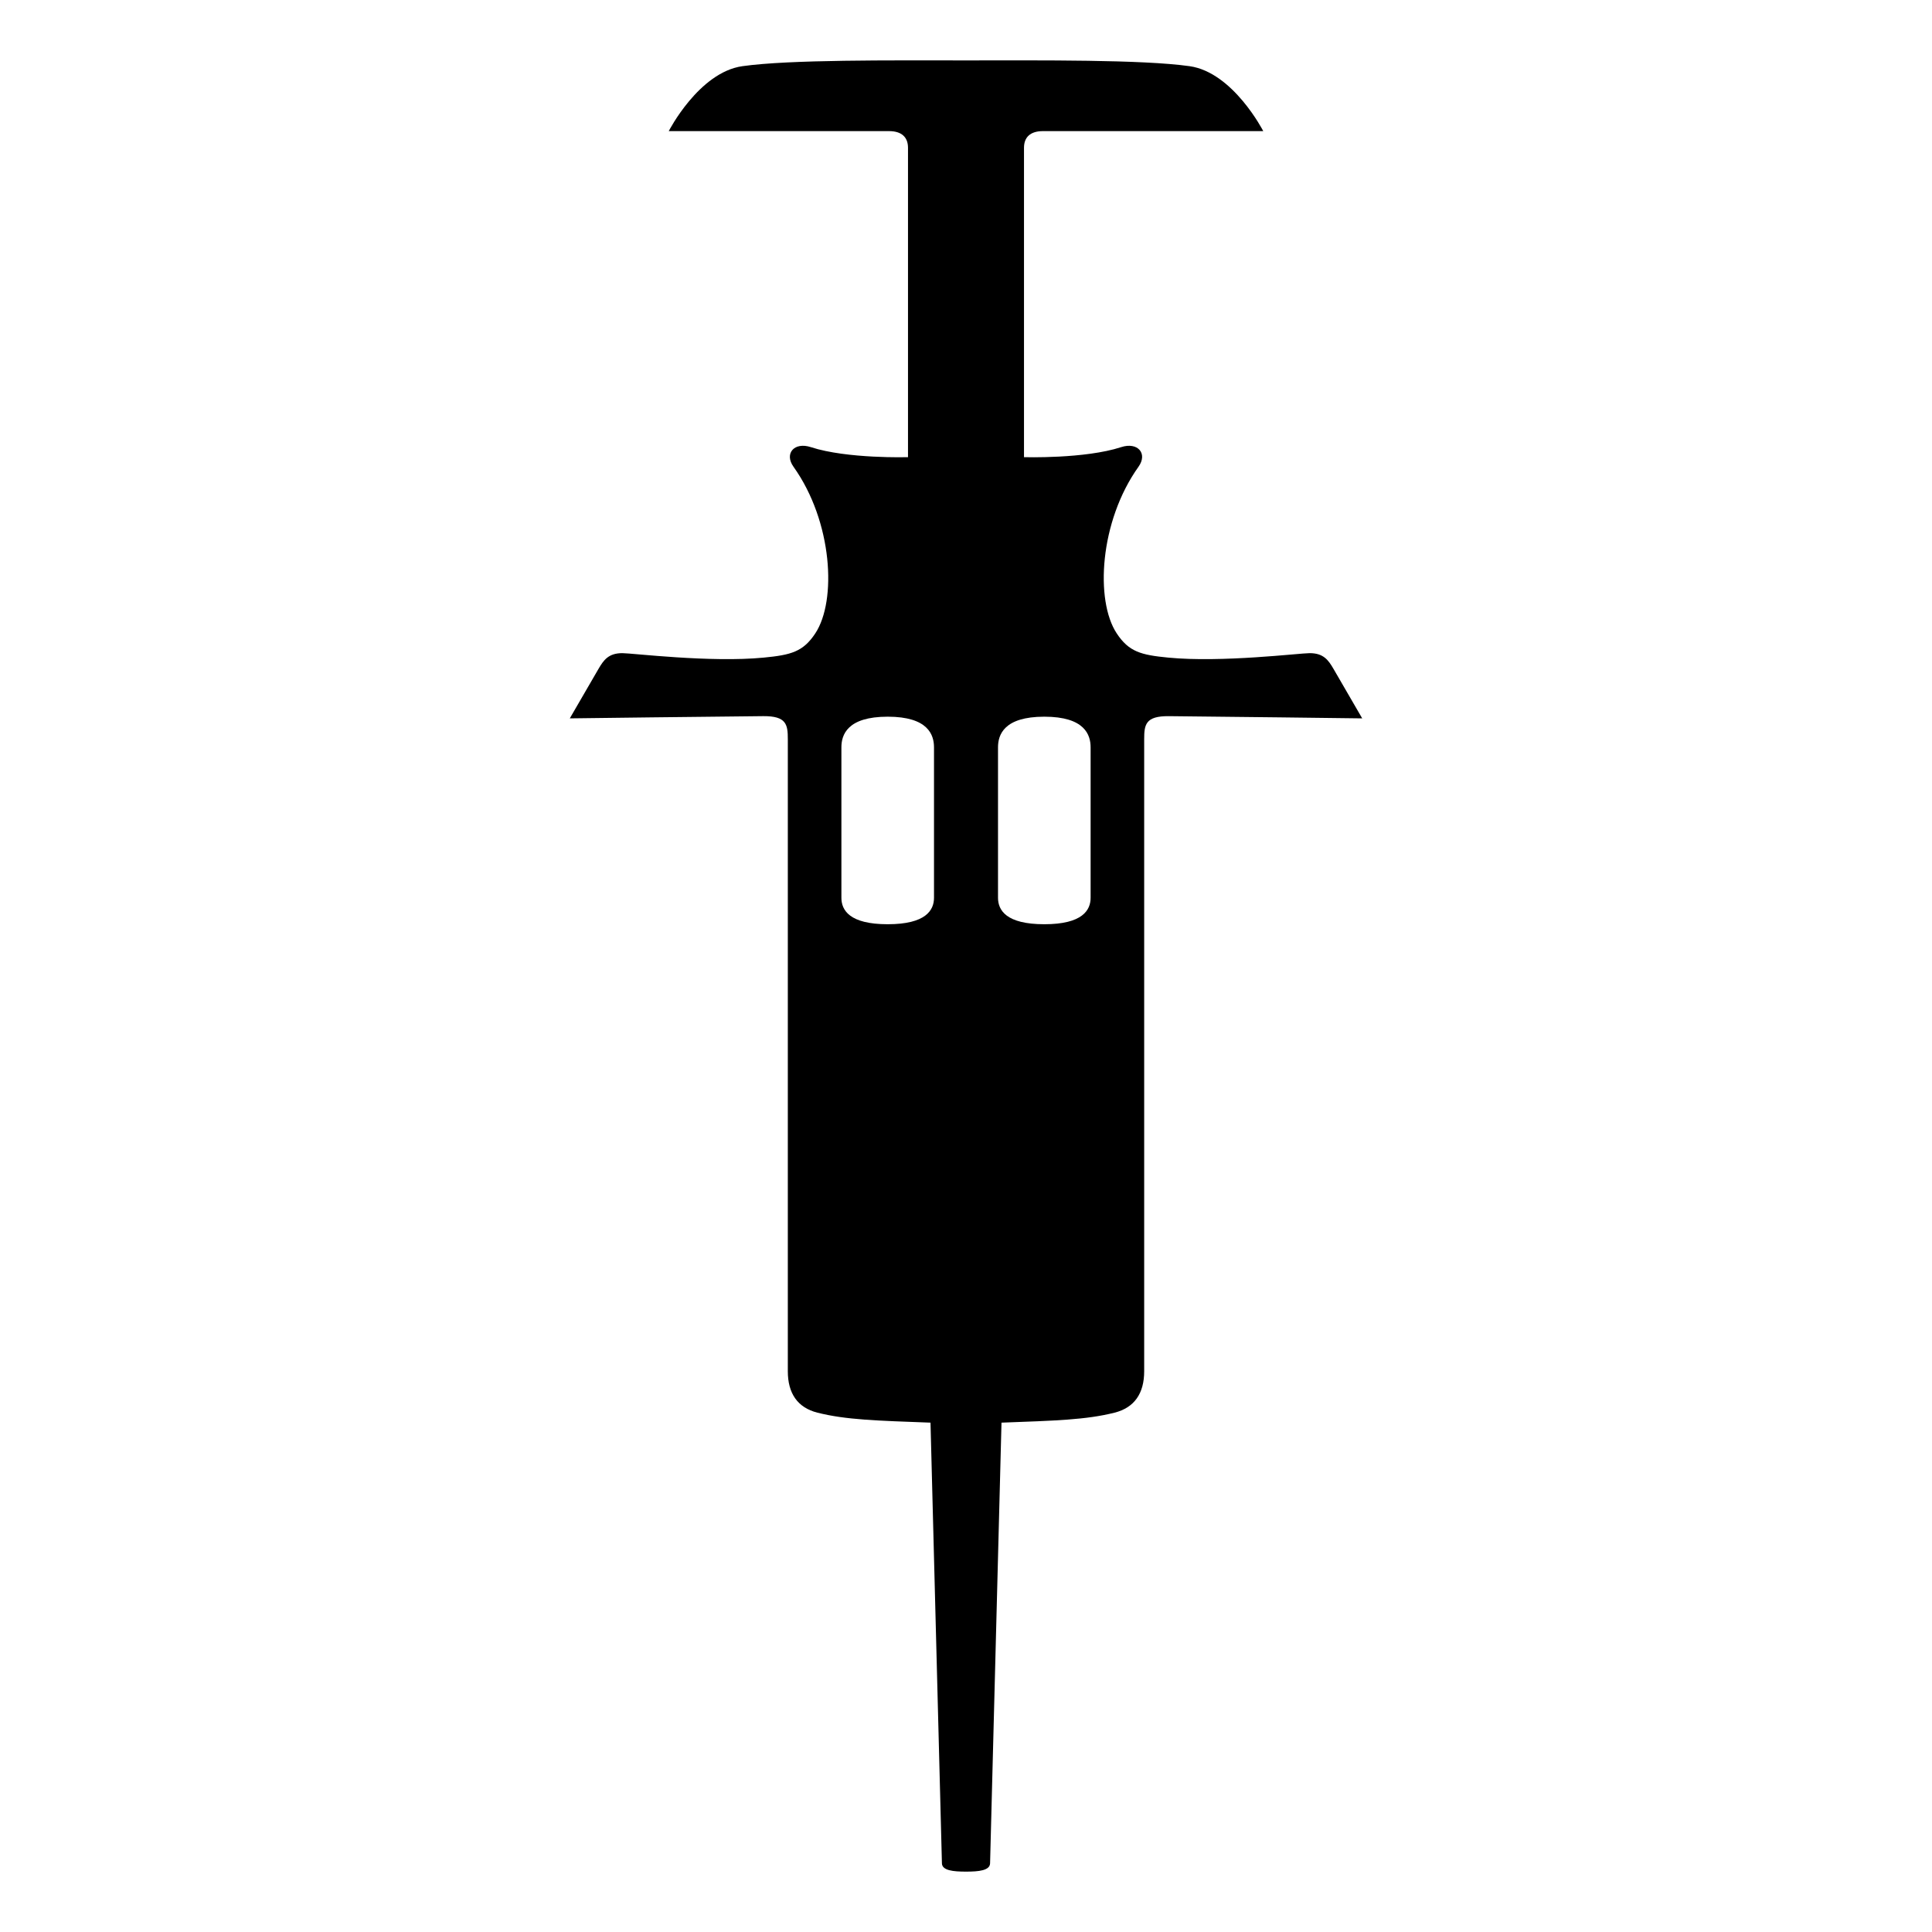
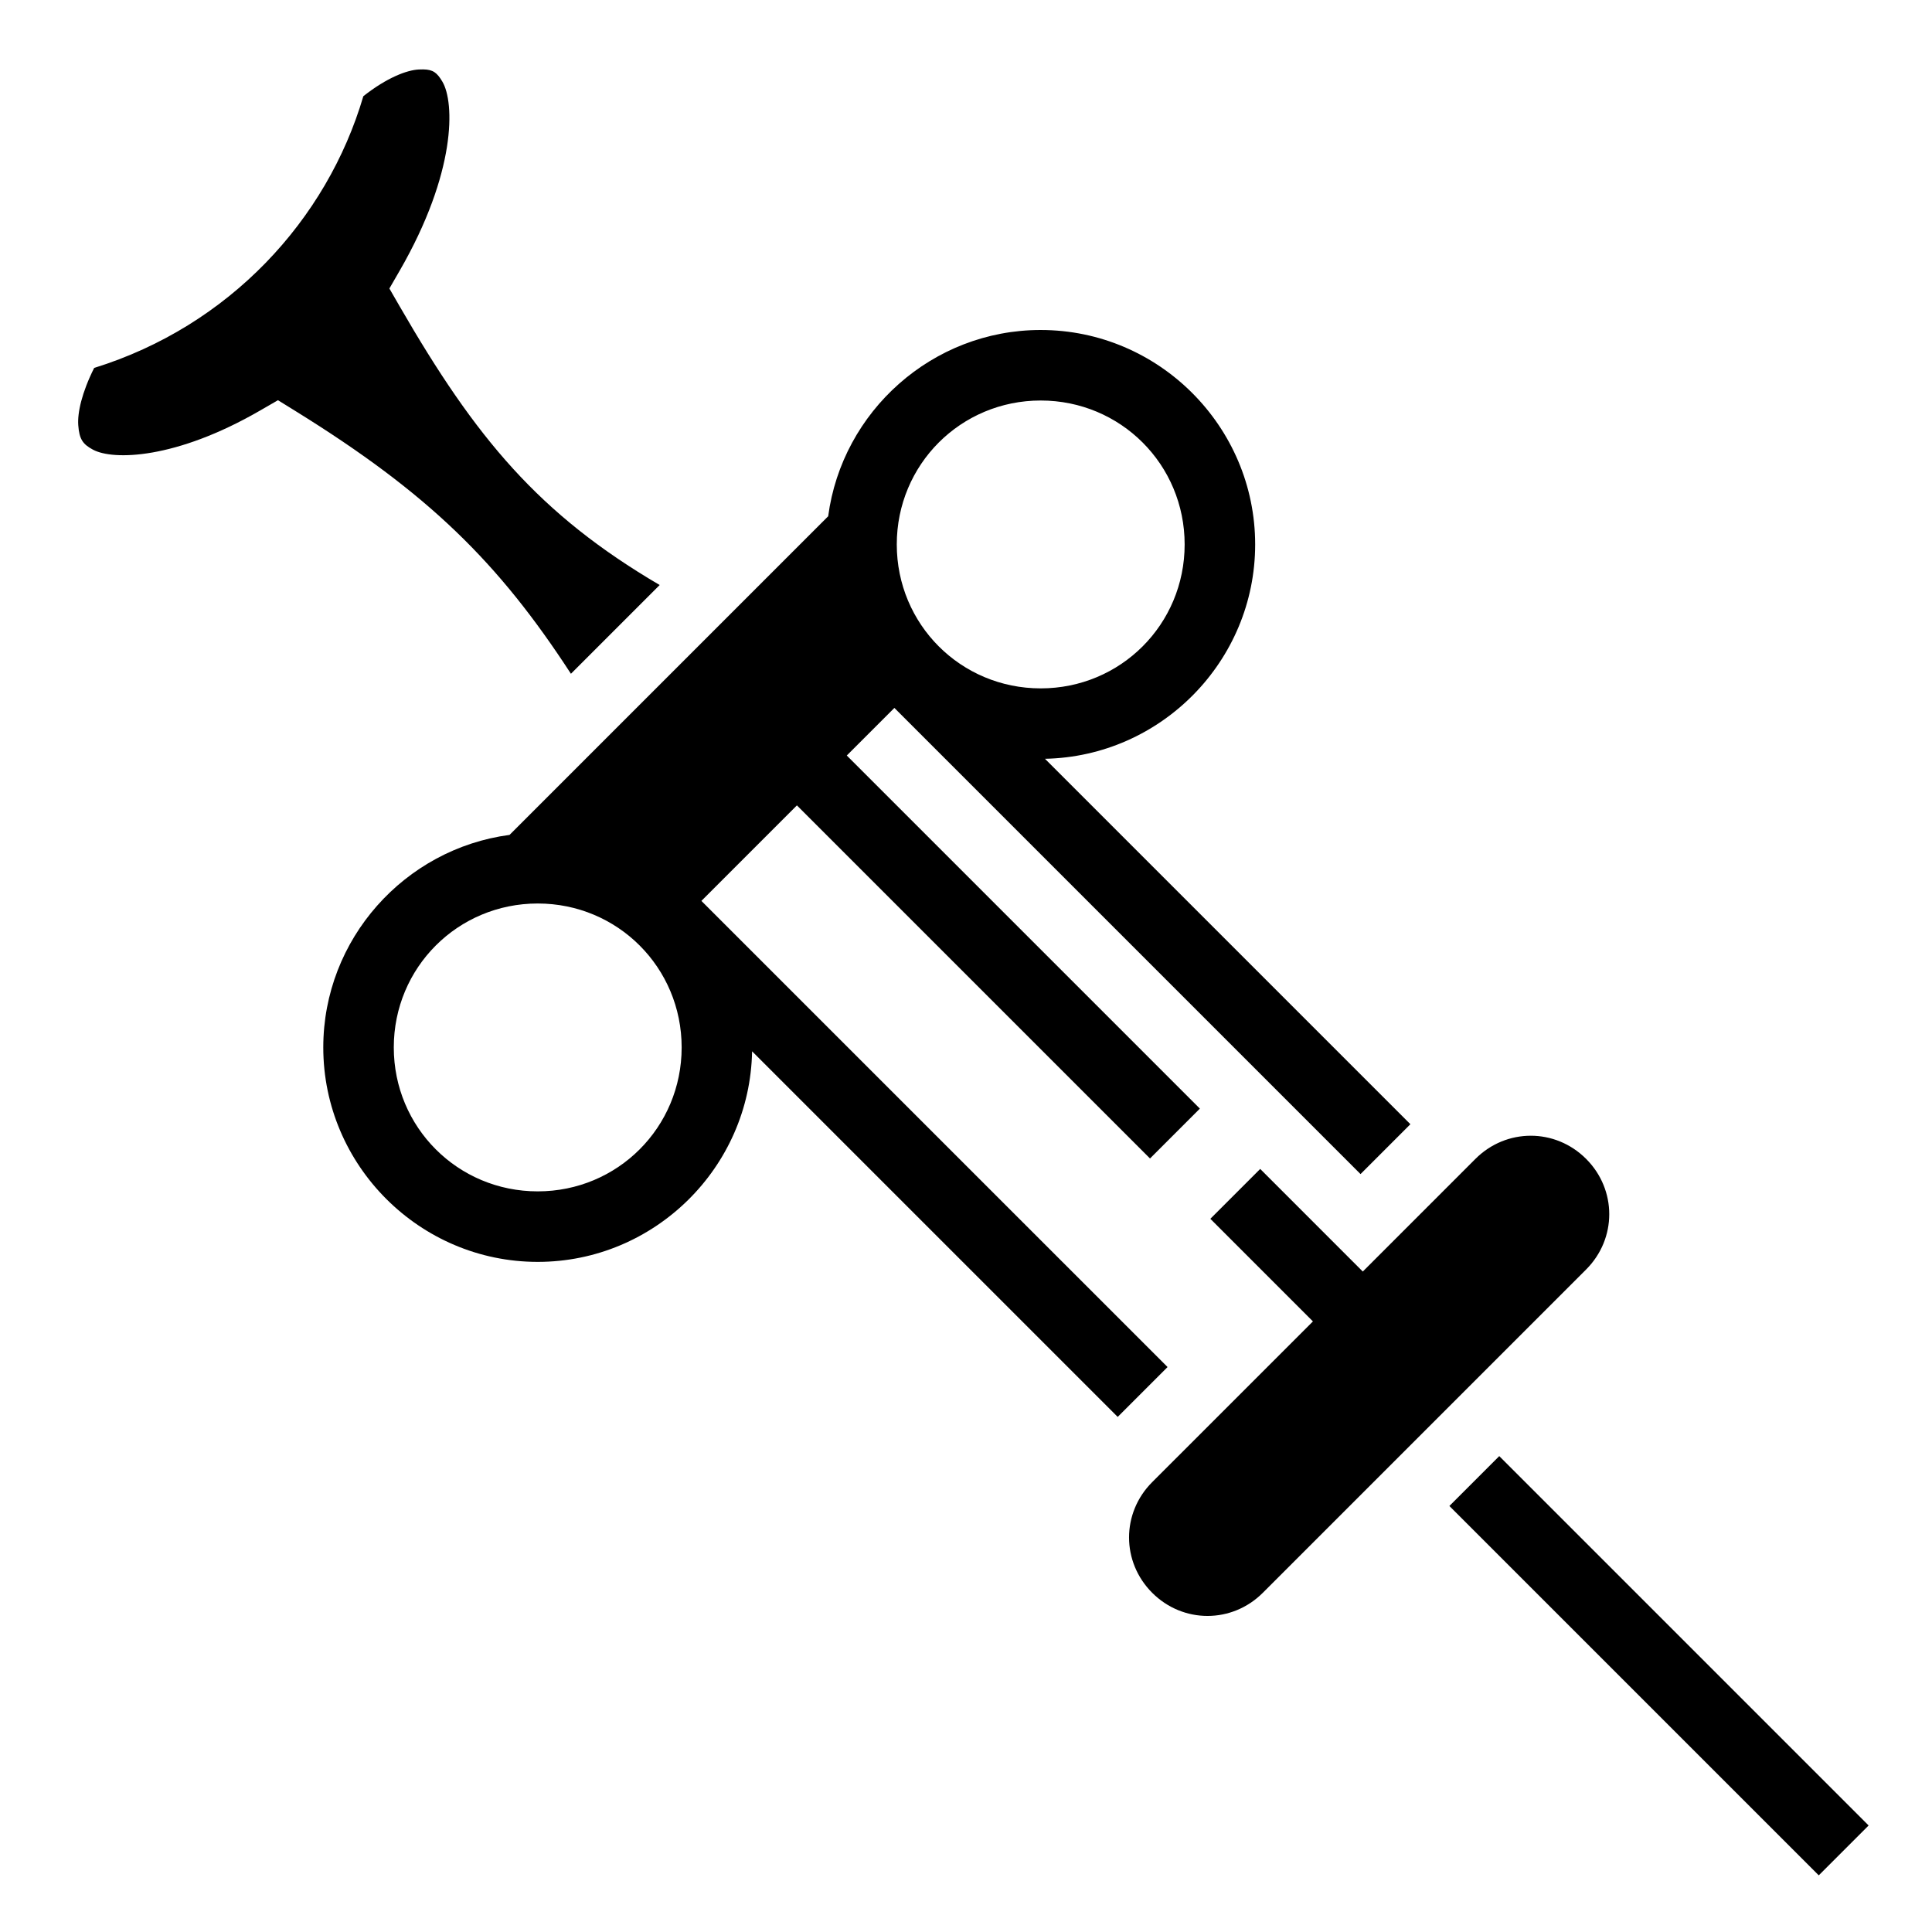
<svg xmlns="http://www.w3.org/2000/svg" viewBox="0 0 512 512">
-   <path d="M289.023 237.916v-39.868c0-3.275-1.524-8.118-12.27-8.118-10.746 0-12.27 4.843-12.27 8.118v39.868c0 3.275 2.134 7.016 12.27 7.016 10.135 0 12.27-3.74 12.27-7.016zM249.62 493.794l-3.026-116.778c-14.207-.53-22.388-.734-29.972-2.646-5.254-1.326-7.842-5.115-7.842-10.97V195.893c0-3.857-.343-6.153-6.504-6.107-10.438.075-51.274.59-51.274.59l7.572-13.055c1.407-2.425 2.695-4.23 6.36-4.23 2.626 0 23.332 2.56 37.485 1.18 7.208-.7 10.415-1.528 13.65-6.43 5.726-8.68 4.578-29.61-5.782-44.143-2.51-3.52.2-6.637 4.597-5.202 9.624 3.14 25.745 2.658 25.745 2.658V39.162c0-2.786-1.66-4.413-5.02-4.413h-58.385s7.98-15.586 19.53-17.212c12.615-1.776 39.49-1.526 59.245-1.526 19.757 0 46.63-.25 59.246 1.526 11.55 1.626 19.53 17.21 19.53 17.21H276.39c-3.36 0-5.02 1.628-5.02 4.414v81.994s16.12.483 25.745-2.658c4.397-1.435 7.106 1.682 4.598 5.2-10.36 14.533-11.508 35.464-5.78 44.144 3.233 4.902 6.44 5.73 13.65 6.43 14.15 1.38 34.857-1.18 37.482-1.18 3.668 0 4.956 1.805 6.362 4.23L361 190.378s-40.837-.513-51.276-.59c-6.16-.046-6.504 2.25-6.504 6.106V363.4c0 5.855-2.587 9.644-7.842 10.97-7.582 1.912-15.763 2.116-29.97 2.646l-3.027 116.778c-.048 1.918-2.997 2.206-6.38 2.206-3.384 0-6.334-.288-6.384-2.206zm-14.37-248.862c10.135 0 12.27-3.74 12.27-7.016v-39.868c0-3.275-1.525-8.118-12.27-8.118-10.747 0-12.27 4.843-12.27 8.118v39.868c0 3.275 2.134 7.016 12.27 7.016z" fill="#000" />
+   <path d="M112.182 18.393c-.37-.007-.77 0-1.205.023-3.172.16-8.473 2.174-14.688 7.078-9.654 32.85-35.603 60.926-71.335 72.012-3.3 6.59-4.446 11.897-4.215 15.156.268 3.77 1.223 5.062 3.895 6.502 5.342 2.88 21.9 2.56 44.19-10.31l4.843-2.795 4.752 2.944c35.087 21.744 53.66 39.973 72.885 69.553l23.517-23.518c-31.97-18.754-48.732-38.902-68.935-73.91l-2.696-4.67 2.7-4.673c15.082-26.124 14.602-44.643 11.354-50.133-1.42-2.4-2.482-3.214-5.062-3.26zM275.8 87.45c-28.745 0-52.638 21.59-56.323 49.36l-84.444 84.448c-27.773 3.684-49.36 27.58-49.36 56.322 0 31.276 25.553 56.832 56.83 56.832 30.934 0 56.253-25 56.808-55.805l96.89 96.89 13.214-13.216L185.88 238.747l25.31-25.312 93.576 93.574 13.214-13.215-93.574-93.574 12.614-12.613 123.535 123.536 13.215-13.215-96.842-96.842c30.76-.608 55.703-25.906 55.703-56.803 0-31.276-25.553-56.832-56.83-56.832zm0 18.69c21.176 0 38.143 16.968 38.143 38.143 0 21.176-16.967 38.143-38.144 38.143-21.18 0-38.144-16.967-38.144-38.143 0-21.175 16.965-38.144 38.143-38.144zM142.503 239.437c21.177 0 38.142 16.966 38.142 38.142 0 21.176-16.965 38.145-38.142 38.145-21.178 0-38.145-16.97-38.145-38.145 0-21.176 16.966-38.142 38.144-38.142zm263.168 61.544c-5.287 0-10.573 2.044-14.66 6.13l-29.858 29.86-27.183-27.19-13.214 13.214 27.183 27.19-42.594 42.593h-.002c-8.18 8.186-8.176 21.15 0 29.33 8.172 8.175 21.147 8.175 29.326-.005l85.664-85.668c8.18-8.177 8.18-21.147.002-29.322-4.09-4.09-9.378-6.133-14.664-6.133zm-8.352 84.9L384.105 399.1l97.885 97.884 13.215-13.214-97.885-97.885z" fill="#000" />
</svg>
